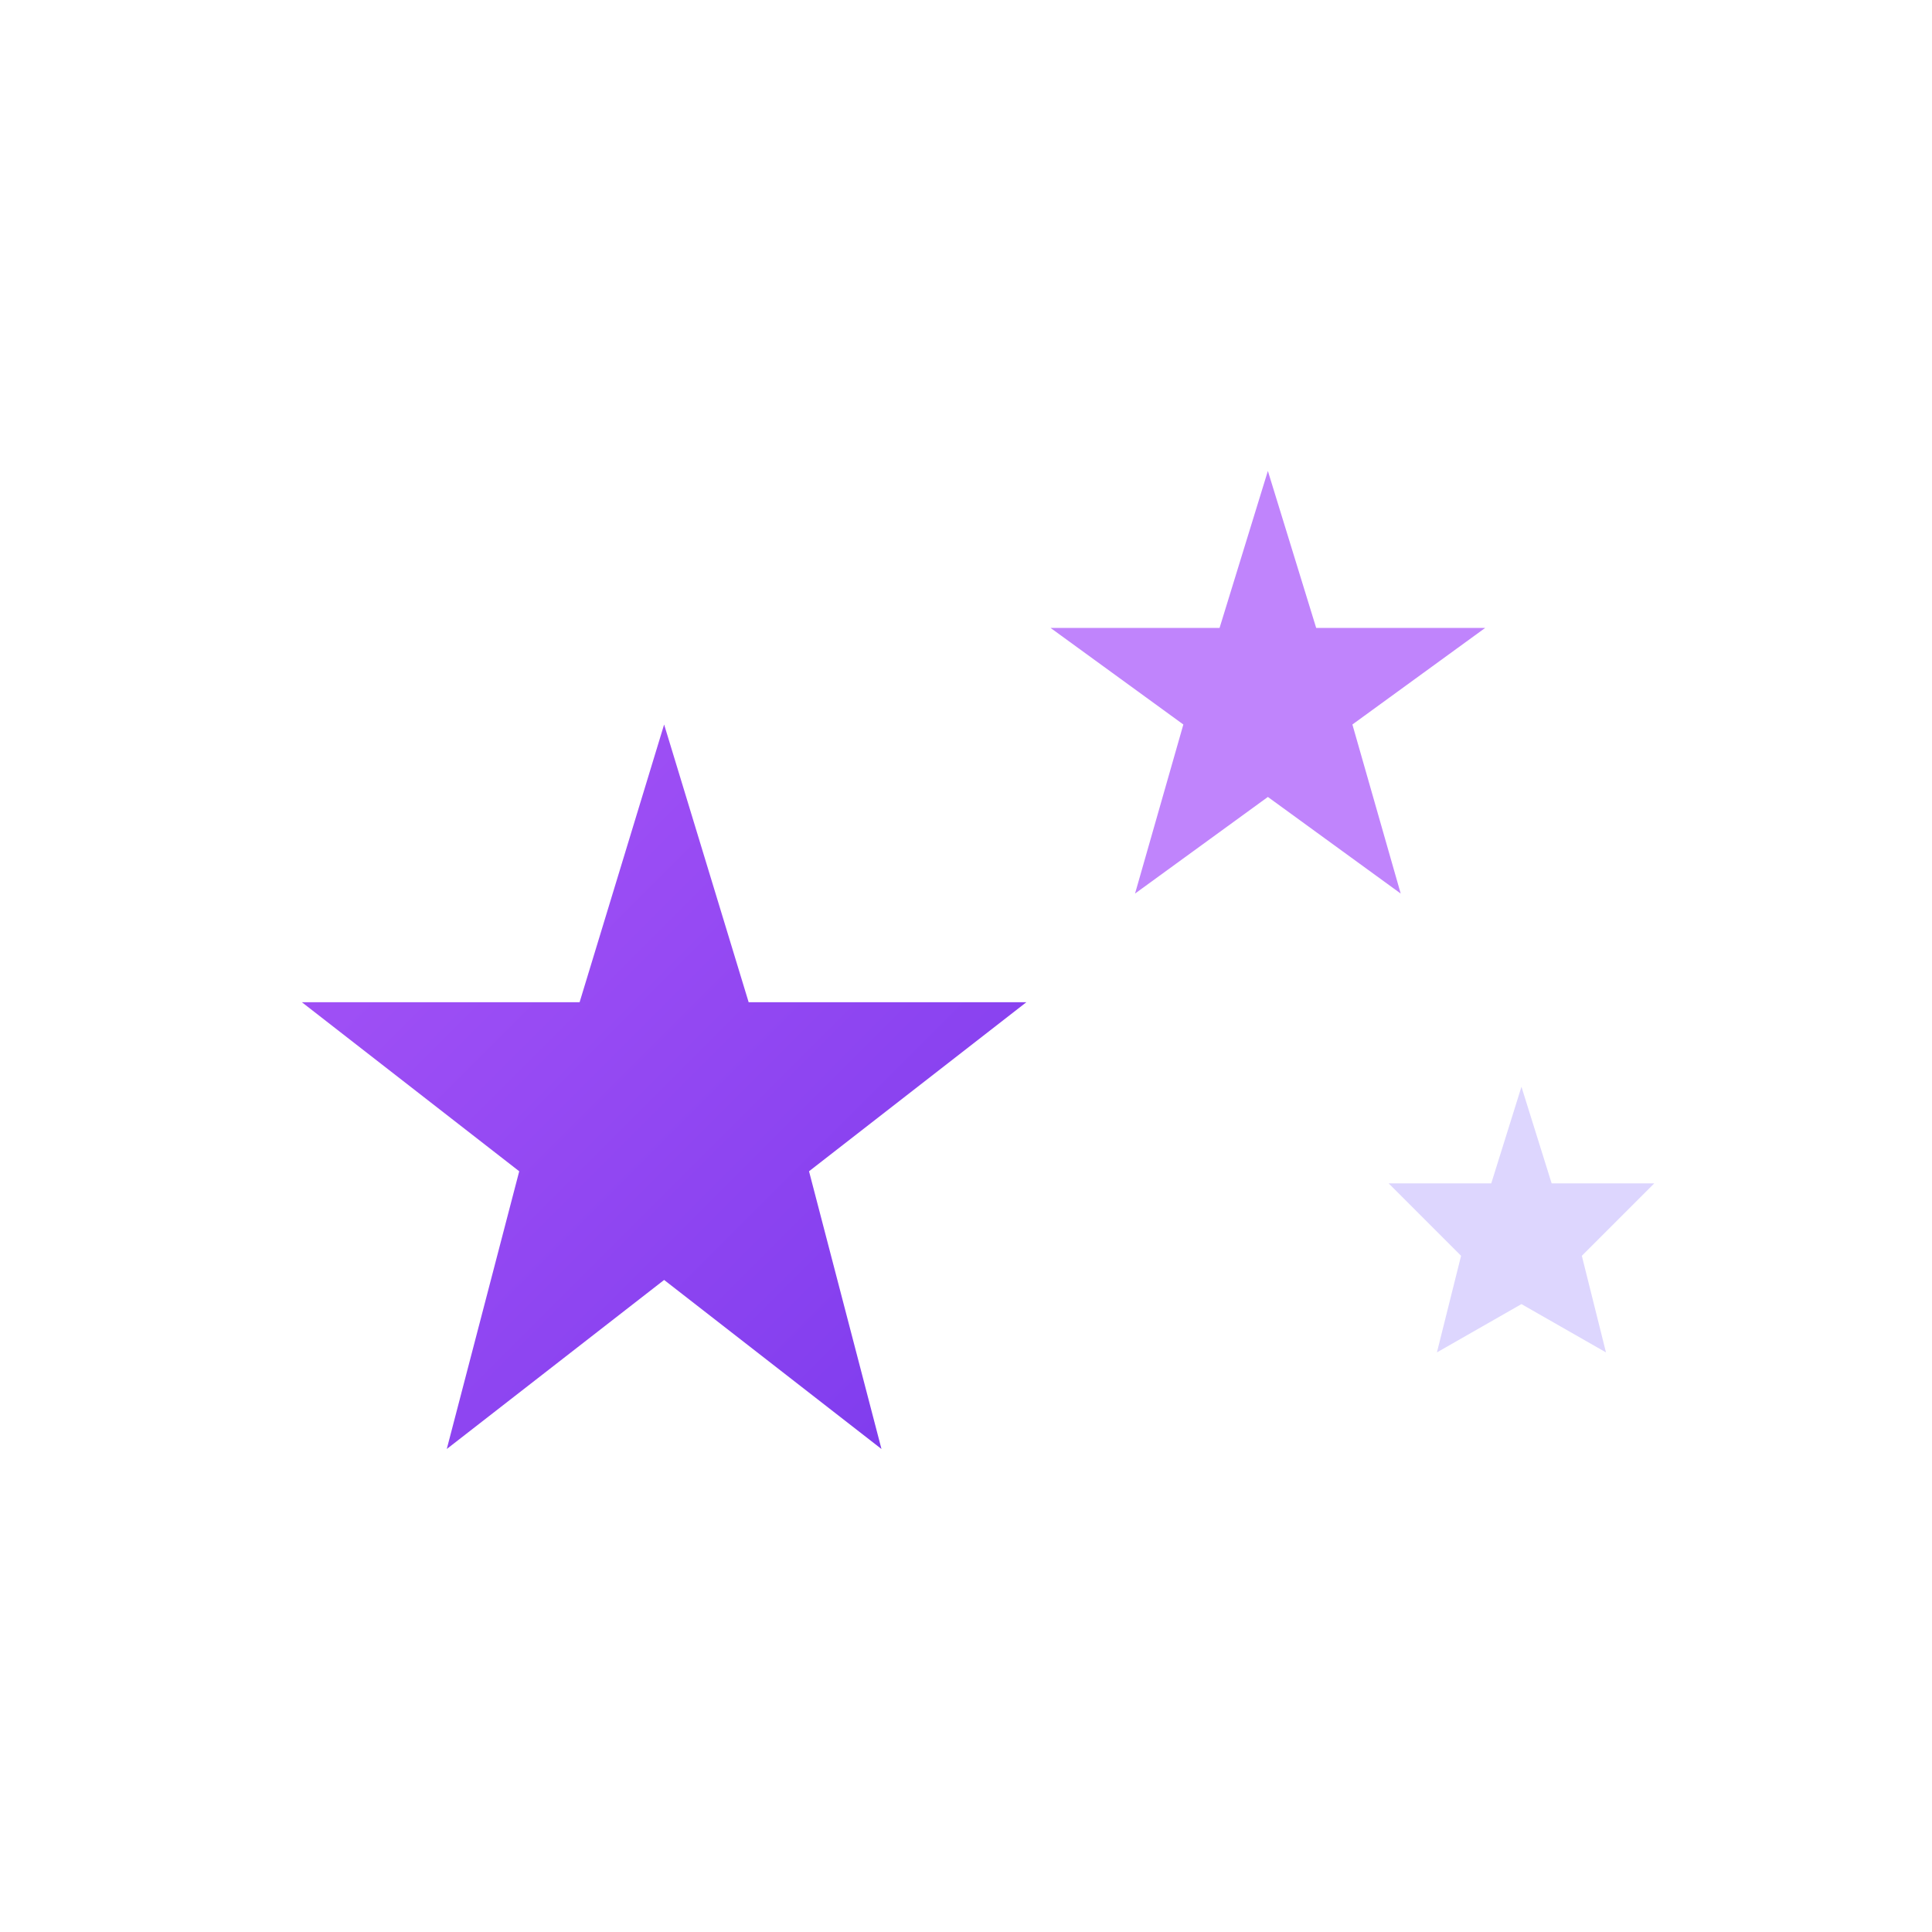
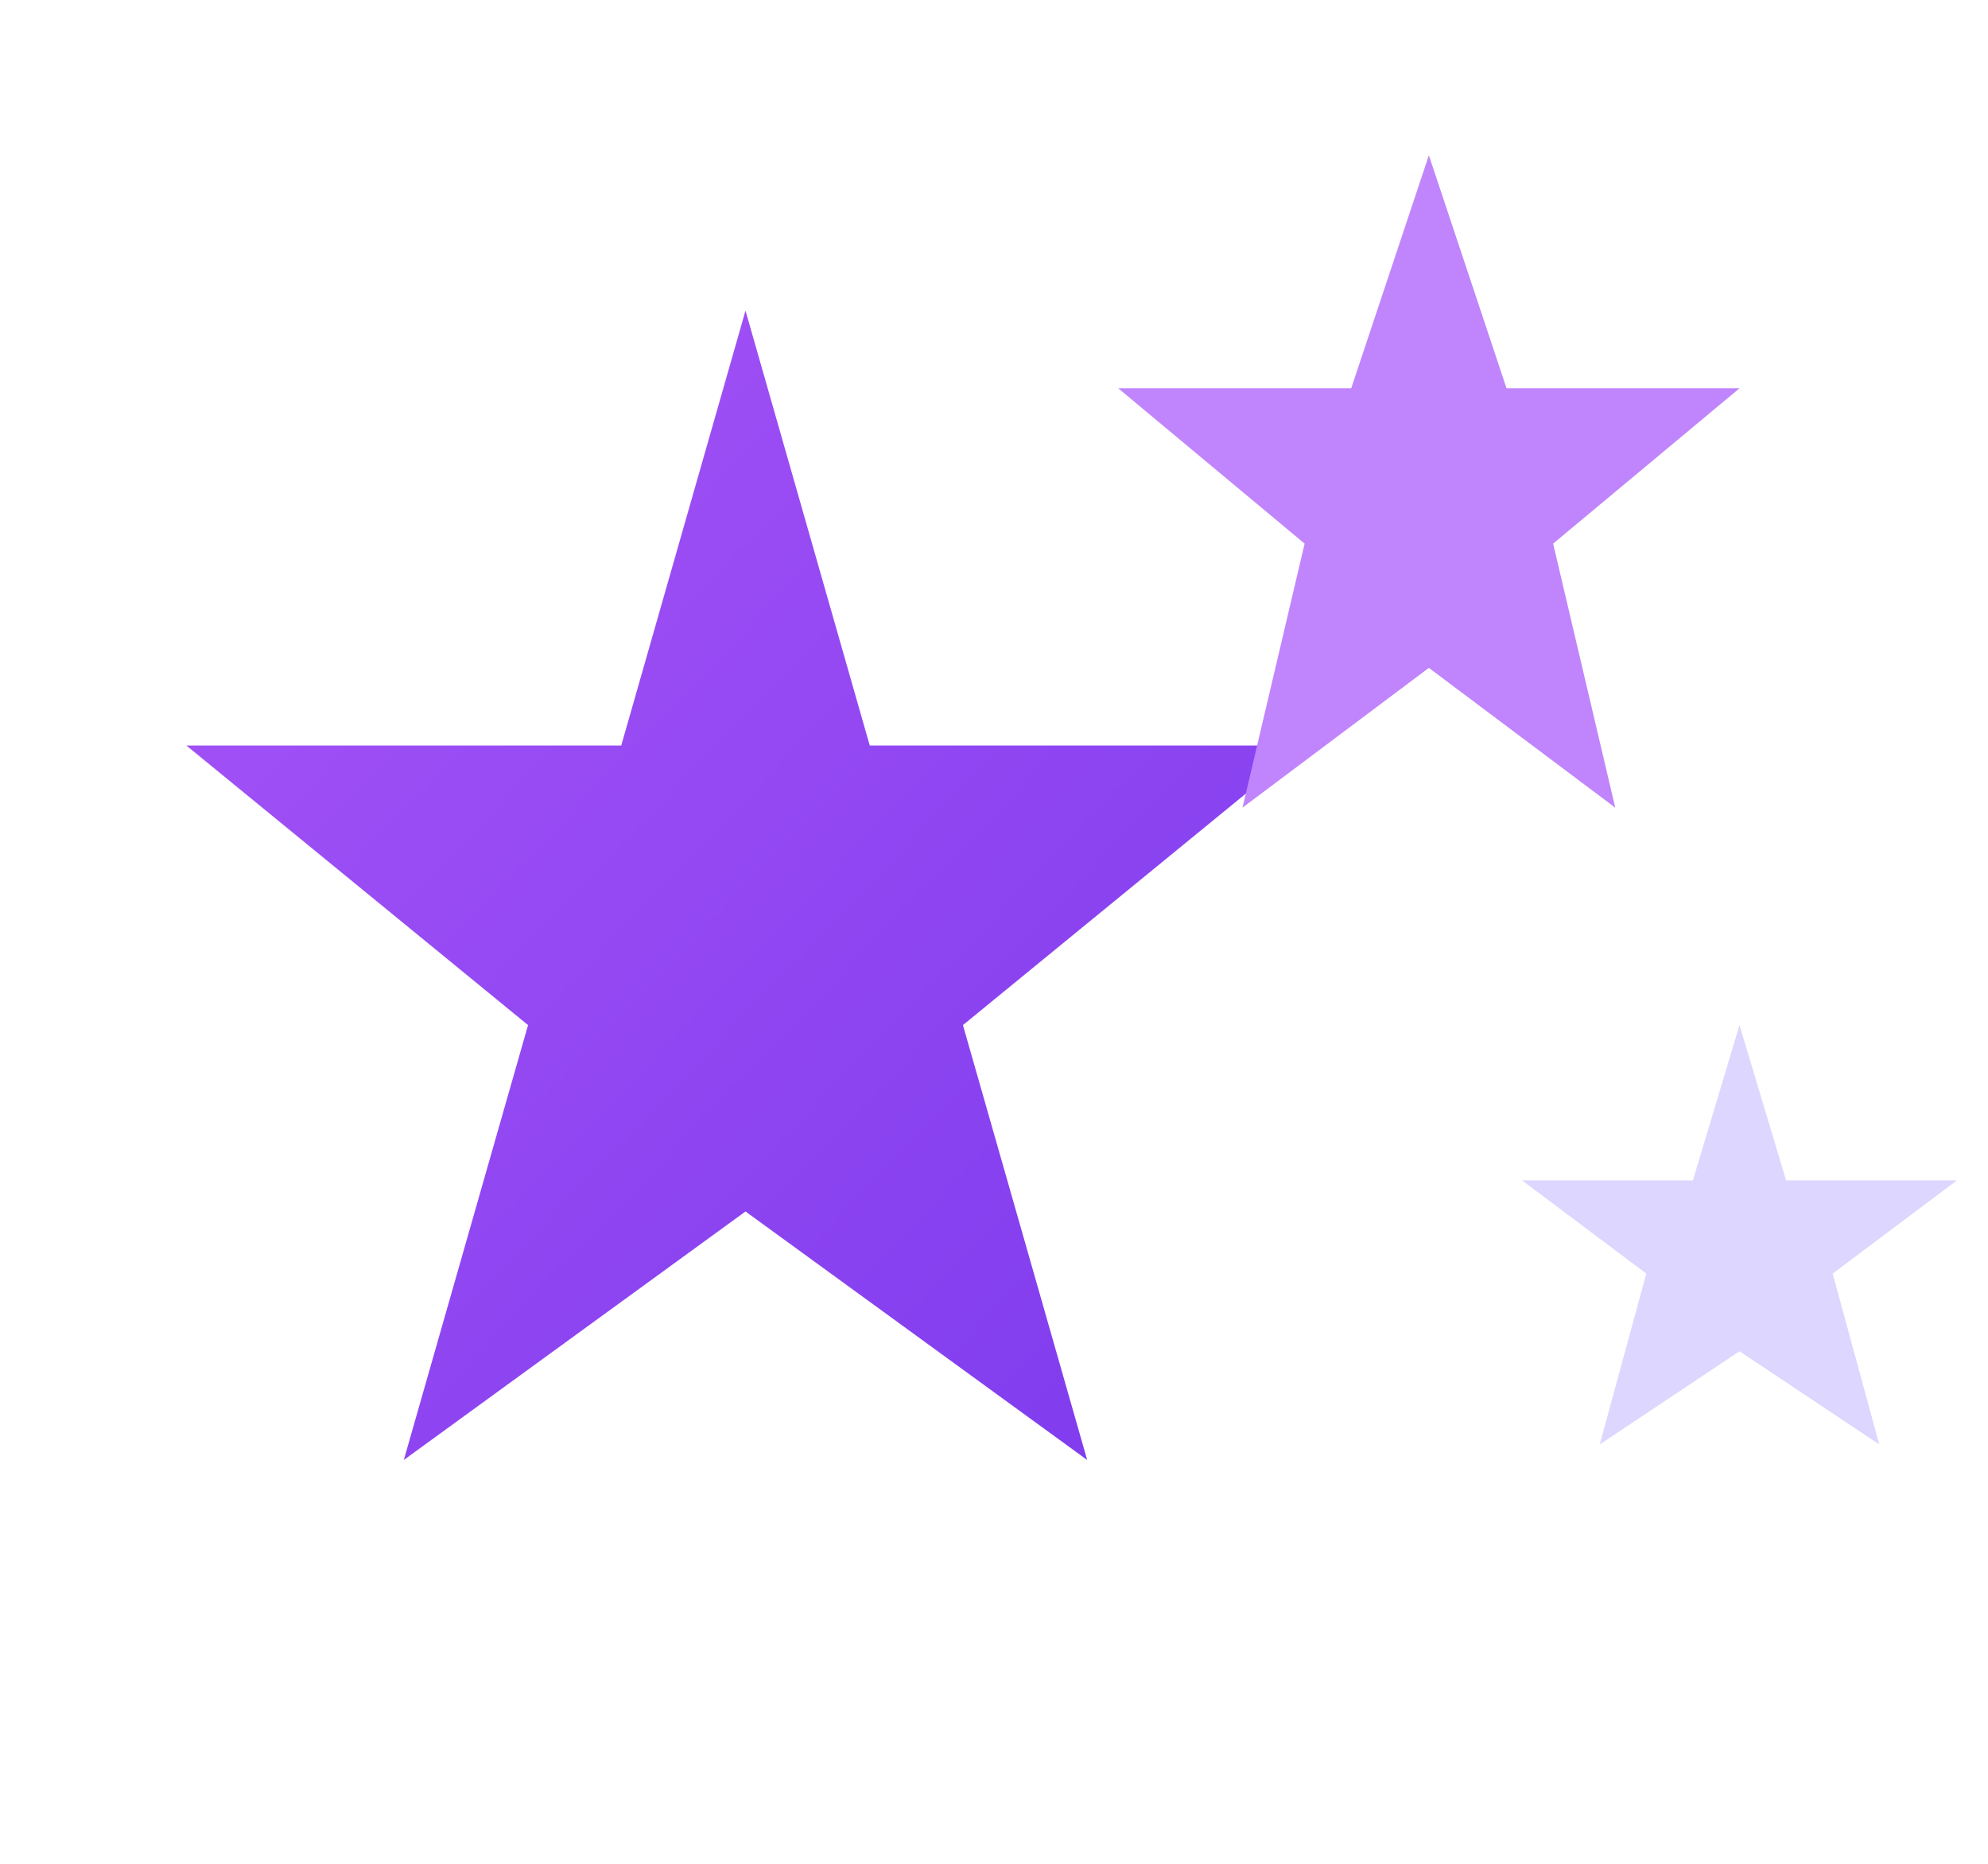
- <svg xmlns="http://www.w3.org/2000/svg" viewBox="0 0 160 160" role="img">
+ <svg xmlns="http://www.w3.org/2000/svg" viewBox="0 0 64 60">
  <defs>
    <linearGradient id="starGrad" x1="0%" y1="0%" x2="100%" y2="100%">
-       <stop offset="0%" stop-color="#a855f7" />
-       <stop offset="100%" stop-color="#7c3aed" />
+       <stop offset="0%" style="stop-color:#a855f7" />
+       <stop offset="100%" style="stop-color:#7c3aed" />
+     </linearGradient>
+     <linearGradient id="accentGrad" x1="0%" y1="0%" x2="100%" y2="0%">
+       <stop offset="0%" style="stop-color:#a855f7" />
+       <stop offset="100%" style="stop-color:#c084fc" />
    </linearGradient>
  </defs>
-   <g transform="translate(55 92)">
-     <polygon points="0,-32 7,-9 30,-9 12,5 18,28 0,14 -18,28 -12,5 -30,-9 -7,-9" fill="url(#starGrad)" />
+   <g transform="translate(24,30)">
+     <polygon points="0,-20 4,-6 18,-6 7,3 11,17 0,9 -11,17 -7,3 -18,-6 -4,-6" fill="url(#starGrad)" />
  </g>
-   <g transform="translate(105 58)">
-     <polygon points="0,-19 4,-6 18,-6 7,2 11,16 0,8 -11,16 -7,2 -18,-6 -4,-6" fill="#c084fc" />
+   <g transform="translate(46,16)">
+     <polygon points="0,-11 2.5,-3.5 10,-3.5 4,1.5 6,10 0,5.5 -6,10 -4,1.5 -10,-3.5 -2.5,-3.5" fill="#c084fc" />
  </g>
-   <g transform="translate(126 102)">
-     <polygon points="0,-12 2.5,-4 11,-4 5,2 7,10 0,6 -7,10 -5,2 -11,-4 -2.5,-4" fill="#ddd6fe" />
+   <g transform="translate(56,40)">
+     <polygon points="0,-7 1.5,-2 7,-2 3,1 4.5,6.5 0,3.5 -4.5,6.5 -3,1 -7,-2 -1.5,-2" fill="#ddd6fe" />
  </g>
</svg>
